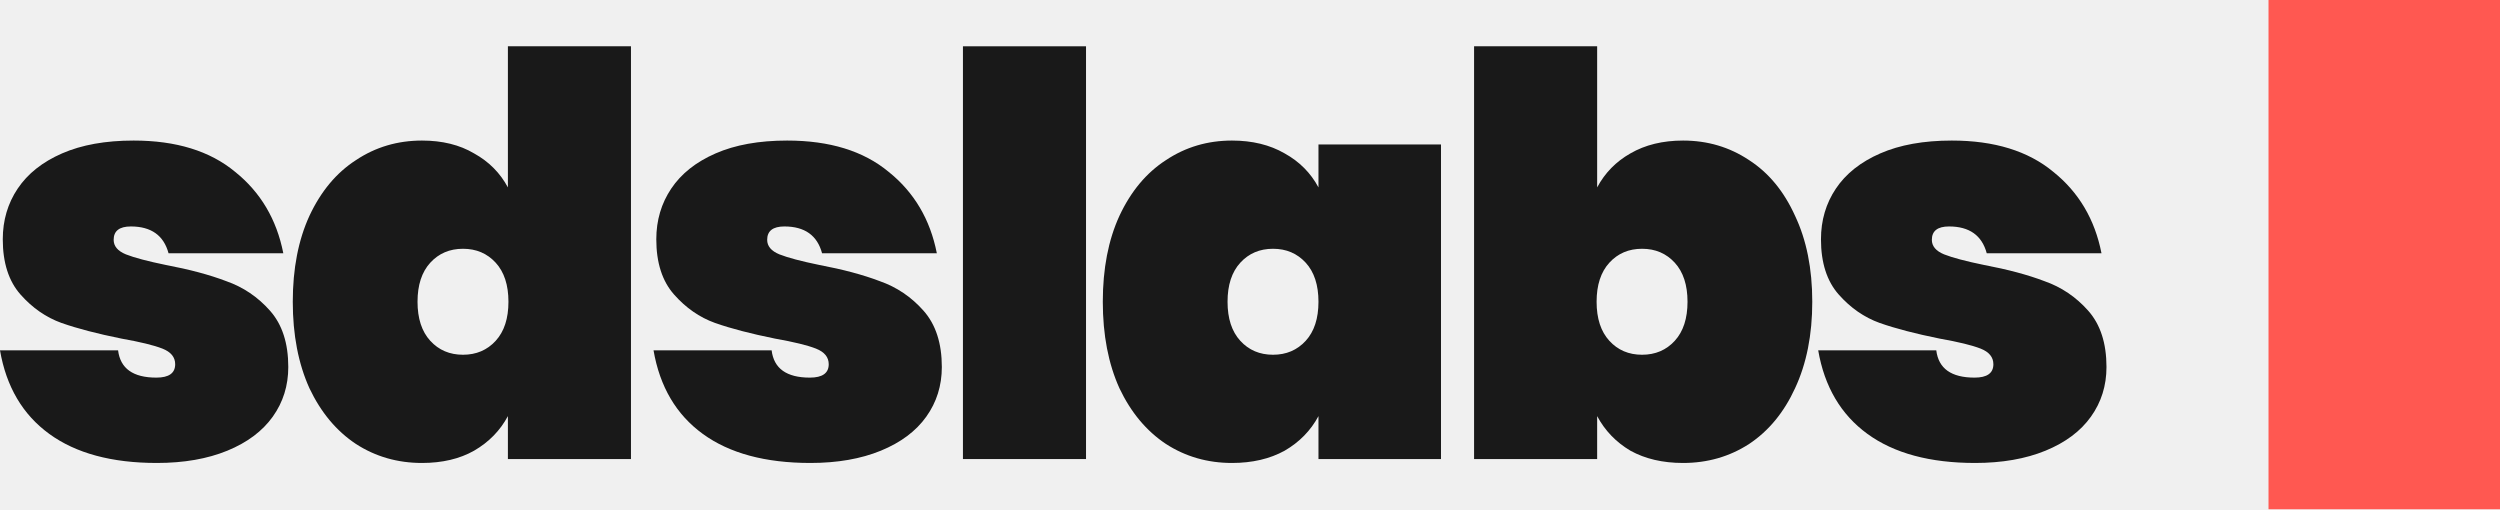
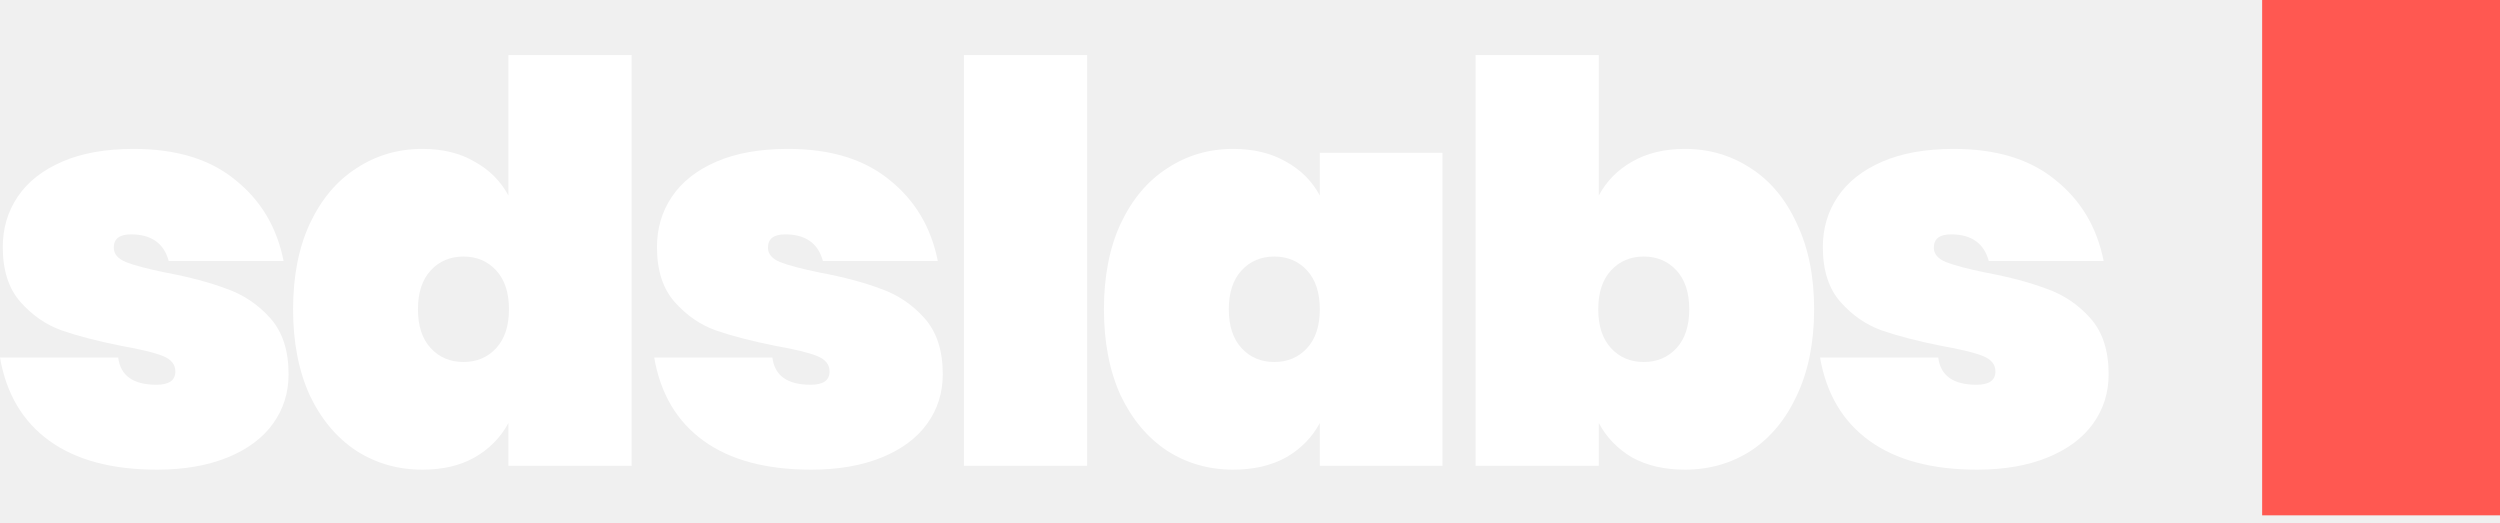
- <svg xmlns="http://www.w3.org/2000/svg" width="108" height="22" viewBox="0 0 108 22" fill="none">
-   <path fill-rule="evenodd" clip-rule="evenodd" d="M108 0V22H98V0H108Z" fill="#FF5851" />
-   <path d="M5.772 6.072C7.608 6.072 9.069 6.522 10.155 7.422C11.257 8.305 11.951 9.478 12.239 10.94H7.281C7.073 10.169 6.53 9.783 5.652 9.783C5.157 9.783 4.91 9.976 4.91 10.361C4.91 10.634 5.085 10.843 5.437 10.988C5.804 11.133 6.379 11.285 7.161 11.446C8.183 11.639 9.053 11.871 9.772 12.145C10.506 12.402 11.137 12.827 11.664 13.422C12.191 14.016 12.454 14.827 12.454 15.855C12.454 16.659 12.231 17.373 11.784 18C11.336 18.627 10.682 19.116 9.82 19.47C8.957 19.823 7.944 20 6.778 20C4.83 20 3.281 19.582 2.132 18.747C0.982 17.912 0.271 16.707 0 15.133H5.101C5.197 15.92 5.748 16.313 6.754 16.313C7.297 16.313 7.568 16.12 7.568 15.735C7.568 15.43 7.385 15.205 7.017 15.06C6.65 14.916 6.059 14.771 5.245 14.627C4.207 14.418 3.345 14.193 2.658 13.952C1.988 13.711 1.397 13.301 0.886 12.723C0.375 12.145 0.12 11.349 0.12 10.337C0.12 9.518 0.335 8.787 0.766 8.145C1.198 7.502 1.836 6.996 2.682 6.627C3.529 6.257 4.559 6.072 5.772 6.072Z" fill="#191919" />
-   <path d="M18.229 6.072C19.107 6.072 19.857 6.257 20.48 6.627C21.119 6.98 21.606 7.47 21.941 8.096V2H27.258V19.831H21.941V17.976C21.606 18.602 21.119 19.1 20.48 19.47C19.857 19.823 19.107 20 18.229 20C17.175 20 16.225 19.727 15.379 19.181C14.532 18.619 13.862 17.815 13.367 16.771C12.888 15.711 12.648 14.466 12.648 13.036C12.648 11.606 12.888 10.37 13.367 9.325C13.862 8.265 14.532 7.462 15.379 6.916C16.225 6.353 17.175 6.072 18.229 6.072ZM20.001 10.747C19.426 10.747 18.955 10.948 18.588 11.349C18.221 11.751 18.037 12.313 18.037 13.036C18.037 13.759 18.221 14.321 18.588 14.723C18.955 15.124 19.426 15.325 20.001 15.325C20.576 15.325 21.047 15.124 21.414 14.723C21.781 14.321 21.965 13.759 21.965 13.036C21.965 12.313 21.781 11.751 21.414 11.349C21.047 10.948 20.576 10.747 20.001 10.747Z" fill="#191919" />
-   <path d="M34.004 6.072C35.841 6.072 37.302 6.522 38.387 7.422C39.489 8.305 40.184 9.478 40.471 10.94H35.513C35.306 10.169 34.763 9.783 33.885 9.783C33.39 9.783 33.142 9.976 33.142 10.361C33.142 10.634 33.318 10.843 33.669 10.988C34.036 11.133 34.611 11.285 35.394 11.446C36.415 11.639 37.286 11.871 38.004 12.145C38.739 12.402 39.369 12.827 39.896 13.422C40.423 14.016 40.687 14.827 40.687 15.855C40.687 16.659 40.463 17.373 40.016 18C39.569 18.627 38.914 19.116 38.052 19.47C37.19 19.823 36.176 20 35.01 20C33.062 20 31.514 19.582 30.364 18.747C29.214 17.912 28.504 16.707 28.232 15.133H33.334C33.43 15.92 33.98 16.313 34.986 16.313C35.529 16.313 35.801 16.12 35.801 15.735C35.801 15.43 35.617 15.205 35.25 15.06C34.883 14.916 34.292 14.771 33.477 14.627C32.44 14.418 31.577 14.193 30.891 13.952C30.22 13.711 29.63 13.301 29.119 12.723C28.608 12.145 28.352 11.349 28.352 10.337C28.352 9.518 28.568 8.787 28.999 8.145C29.43 7.502 30.069 6.996 30.915 6.627C31.761 6.257 32.791 6.072 34.004 6.072Z" fill="#191919" />
-   <path d="M46.916 2V19.831H41.599V2H46.916Z" fill="#191919" />
-   <path d="M53.221 6.072C54.099 6.072 54.858 6.257 55.497 6.627C56.135 6.98 56.622 7.47 56.958 8.096V6.241H62.251V19.831H56.958V17.976C56.622 18.602 56.135 19.1 55.497 19.47C54.858 19.823 54.099 20 53.221 20C52.167 20 51.218 19.727 50.371 19.181C49.525 18.619 48.854 17.815 48.359 16.771C47.88 15.711 47.641 14.466 47.641 13.036C47.641 11.606 47.88 10.37 48.359 9.325C48.854 8.265 49.525 7.462 50.371 6.916C51.218 6.353 52.167 6.072 53.221 6.072ZM54.994 10.747C54.419 10.747 53.948 10.948 53.581 11.349C53.213 11.751 53.03 12.313 53.03 13.036C53.03 13.759 53.213 14.321 53.581 14.723C53.948 15.124 54.419 15.325 54.994 15.325C55.569 15.325 56.039 15.124 56.407 14.723C56.774 14.321 56.958 13.759 56.958 13.036C56.958 12.313 56.774 11.751 56.407 11.349C56.039 10.948 55.569 10.747 54.994 10.747Z" fill="#191919" />
-   <path d="M72.709 6.072C73.763 6.072 74.713 6.353 75.559 6.916C76.406 7.462 77.068 8.265 77.547 9.325C78.042 10.37 78.29 11.606 78.29 13.036C78.29 14.466 78.042 15.711 77.547 16.771C77.068 17.815 76.406 18.619 75.559 19.181C74.713 19.727 73.763 20 72.709 20C71.831 20 71.073 19.823 70.434 19.47C69.811 19.1 69.332 18.602 68.997 17.976V19.831H63.68V2H68.997V8.096C69.332 7.47 69.811 6.98 70.434 6.627C71.073 6.257 71.831 6.072 72.709 6.072ZM70.937 10.747C70.362 10.747 69.891 10.948 69.524 11.349C69.157 11.751 68.973 12.313 68.973 13.036C68.973 13.759 69.157 14.321 69.524 14.723C69.891 15.124 70.362 15.325 70.937 15.325C71.512 15.325 71.983 15.124 72.35 14.723C72.717 14.321 72.901 13.759 72.901 13.036C72.901 12.313 72.717 11.751 72.35 11.349C71.983 10.948 71.512 10.747 70.937 10.747Z" fill="#191919" />
-   <path d="M84.318 6.072C86.154 6.072 87.615 6.522 88.701 7.422C89.802 8.305 90.497 9.478 90.784 10.94H85.827C85.619 10.169 85.076 9.783 84.198 9.783C83.703 9.783 83.456 9.976 83.456 10.361C83.456 10.634 83.631 10.843 83.983 10.988C84.35 11.133 84.925 11.285 85.707 11.446C86.729 11.639 87.599 11.871 88.318 12.145C89.052 12.402 89.683 12.827 90.21 13.422C90.737 14.016 91 14.827 91 15.855C91 16.659 90.776 17.373 90.329 18C89.882 18.627 89.228 19.116 88.365 19.47C87.503 19.823 86.489 20 85.324 20C83.376 20 81.827 19.582 80.677 18.747C79.528 17.912 78.817 16.707 78.546 15.133H83.647C83.743 15.92 84.294 16.313 85.3 16.313C85.843 16.313 86.114 16.12 86.114 15.735C86.114 15.43 85.93 15.205 85.563 15.06C85.196 14.916 84.605 14.771 83.791 14.627C82.753 14.418 81.891 14.193 81.204 13.952C80.534 13.711 79.943 13.301 79.432 12.723C78.921 12.145 78.666 11.349 78.666 10.337C78.666 9.518 78.881 8.787 79.312 8.145C79.743 7.502 80.382 6.996 81.228 6.627C82.075 6.257 83.104 6.072 84.318 6.072Z" fill="#191919" />
+ <svg xmlns="http://www.w3.org/2000/svg" width="134" height="28" viewBox="0 0 134 28" fill="none">
+   <path d="M7.169 7.981C9.45 7.981 11.264 8.536 12.613 9.646C13.981 10.737 14.844 12.185 15.2 13.989H9.043C8.785 13.037 8.111 12.562 7.02 12.562C6.405 12.562 6.098 12.8 6.098 13.275C6.098 13.613 6.316 13.87 6.752 14.049C7.209 14.227 7.923 14.416 8.894 14.614C10.163 14.852 11.244 15.14 12.137 15.477C13.049 15.794 13.832 16.32 14.487 17.053C15.141 17.787 15.468 18.788 15.468 20.058C15.468 21.049 15.191 21.932 14.635 22.705C14.08 23.479 13.267 24.083 12.196 24.52C11.125 24.956 9.866 25.174 8.418 25.174C5.999 25.174 4.075 24.659 2.647 23.627C1.22 22.596 0.337 21.109 0 19.165H6.336C6.455 20.137 7.139 20.623 8.389 20.623C9.063 20.623 9.4 20.385 9.4 19.909C9.4 19.532 9.172 19.255 8.716 19.076C8.26 18.898 7.526 18.719 6.515 18.541C5.225 18.283 4.155 18.005 3.302 17.708C2.469 17.41 1.735 16.905 1.101 16.191C0.466 15.477 0.149 14.495 0.149 13.246C0.149 12.234 0.416 11.332 0.952 10.539C1.487 9.746 2.281 9.121 3.332 8.665C4.383 8.209 5.662 7.981 7.169 7.981Z" fill="white" />
+   <path d="M22.64 7.981C23.731 7.981 24.663 8.209 25.436 8.665C26.23 9.101 26.834 9.706 27.251 10.479V2.953H33.855V24.966H27.251V22.675C26.834 23.449 26.23 24.064 25.436 24.52C24.663 24.956 23.731 25.174 22.64 25.174C21.331 25.174 20.151 24.837 19.1 24.163C18.049 23.469 17.216 22.477 16.602 21.188C16.007 19.879 15.709 18.342 15.709 16.577C15.709 14.812 16.007 13.285 16.602 11.996C17.216 10.688 18.049 9.696 19.1 9.022C20.151 8.328 21.331 7.981 22.64 7.981ZM24.841 13.751C24.128 13.751 23.543 13.999 23.086 14.495C22.63 14.991 22.402 15.685 22.402 16.577C22.402 17.47 22.63 18.164 23.086 18.66C23.543 19.155 24.128 19.403 24.841 19.403C25.555 19.403 26.14 19.155 26.596 18.66C27.053 18.164 27.281 17.47 27.281 16.577C27.281 15.685 27.053 14.991 26.596 14.495C26.14 13.999 25.555 13.751 24.841 13.751Z" fill="white" />
+   <path d="M42.234 7.981C44.514 7.981 46.329 8.536 47.678 9.646C49.046 10.737 49.908 12.185 50.266 13.989H44.108C43.85 13.037 43.176 12.562 42.085 12.562C41.47 12.562 41.163 12.8 41.163 13.275C41.163 13.613 41.381 13.87 41.818 14.049C42.274 14.227 42.987 14.416 43.959 14.614C45.228 14.852 46.309 15.14 47.202 15.477C48.114 15.794 48.897 16.32 49.552 17.053C50.206 17.787 50.533 18.788 50.533 20.058C50.533 21.049 50.256 21.932 49.7 22.705C49.145 23.479 48.332 24.083 47.261 24.52C46.19 24.956 44.931 25.174 43.483 25.174C41.064 25.174 39.14 24.659 37.712 23.627C36.285 22.596 35.402 21.109 35.065 19.165H41.401C41.52 20.137 42.204 20.623 43.453 20.623C44.128 20.623 44.465 20.385 44.465 19.909C44.465 19.532 44.237 19.255 43.781 19.076C43.325 18.898 42.591 18.719 41.58 18.541C40.291 18.283 39.22 18.005 38.367 17.708C37.534 17.41 36.8 16.905 36.166 16.191C35.531 15.477 35.214 14.495 35.214 13.246C35.214 12.234 35.481 11.332 36.017 10.539C36.552 9.746 37.346 9.121 38.397 8.665C39.448 8.209 40.727 7.981 42.234 7.981Z" fill="white" />
+   <path d="M58.27 2.953V24.966H51.667V2.953H58.27Z" fill="white" />
+   <path d="M66.102 7.981C67.192 7.981 68.134 8.209 68.928 8.665C69.721 9.101 70.326 9.706 70.742 10.479V8.189H77.316V24.966H70.742V22.675C70.326 23.449 69.721 24.064 68.928 24.52C68.134 24.956 67.192 25.174 66.102 25.174C64.793 25.174 63.613 24.837 62.562 24.163C61.511 23.469 60.678 22.477 60.063 21.188C59.468 19.879 59.171 18.342 59.171 16.577C59.171 14.812 59.468 13.285 60.063 11.996C60.678 10.688 61.511 9.696 62.562 9.022C63.613 8.328 64.793 7.981 66.102 7.981ZM68.303 13.751C67.589 13.751 67.004 13.999 66.548 14.495C66.092 14.991 65.864 15.685 65.864 16.577C65.864 17.47 66.092 18.164 66.548 18.66C67.004 19.155 67.589 19.403 68.303 19.403C69.017 19.403 69.602 19.155 70.058 18.66C70.514 18.164 70.742 17.47 70.742 16.577C70.742 15.685 70.514 14.991 70.058 14.495C69.602 13.999 69.017 13.751 68.303 13.751Z" fill="white" />
+   <path d="M90.306 7.981C91.615 7.981 92.795 8.328 93.846 9.022C94.897 9.696 95.72 10.688 96.315 11.996C96.93 13.285 97.237 14.812 97.237 16.577C97.237 18.342 96.93 19.879 96.315 21.188C95.72 22.477 94.897 23.469 93.846 24.163C92.795 24.837 91.615 25.174 90.306 25.174C89.215 25.174 88.273 24.956 87.48 24.52C86.707 24.064 86.112 23.449 85.695 22.675V24.966H79.092V2.953H85.695V10.479C86.112 9.706 86.707 9.101 87.48 8.665C88.273 8.209 89.215 7.981 90.306 7.981ZM88.105 13.751C87.391 13.751 86.806 13.999 86.35 14.495C85.894 14.991 85.666 15.685 85.666 16.577C85.666 17.47 85.894 18.164 86.35 18.66C86.806 19.155 87.391 19.403 88.105 19.403C88.819 19.403 89.404 19.155 89.86 18.66C90.316 18.164 90.544 17.47 90.544 16.577C90.544 15.685 90.316 14.991 89.86 14.495C89.404 13.999 88.819 13.751 88.105 13.751Z" fill="white" />
+   <path d="M104.724 7.981C107.004 7.981 108.819 8.536 110.168 9.646C111.536 10.737 112.399 12.185 112.755 13.989H106.598C106.34 13.037 105.666 12.562 104.575 12.562C103.96 12.562 103.653 12.8 103.653 13.275C103.653 13.613 103.871 13.87 104.307 14.049C104.764 14.227 105.477 14.416 106.449 14.614C107.718 14.852 108.799 15.14 109.692 15.477C110.604 15.794 111.387 16.32 112.042 17.053C112.696 17.787 113.023 18.788 113.023 20.058C113.023 21.049 112.746 21.932 112.19 22.705C111.635 23.479 110.822 24.083 109.751 24.52C108.68 24.956 107.421 25.174 105.973 25.174C103.554 25.174 101.63 24.659 100.202 23.627C98.775 22.596 97.892 21.109 97.555 19.165H103.891C104.01 20.137 104.694 20.623 105.943 20.623C106.618 20.623 106.955 20.385 106.955 19.909C106.955 19.532 106.727 19.255 106.271 19.076C105.815 18.898 105.081 18.719 104.069 18.541C102.78 18.283 101.71 18.005 100.857 17.708C100.024 17.41 99.29 16.905 98.656 16.191C98.021 15.477 97.704 14.495 97.704 13.246C97.704 12.234 97.971 11.332 98.507 10.539C99.042 9.746 99.835 9.121 100.887 8.665C101.938 8.209 103.217 7.981 104.724 7.981Z" fill="white" />
+   <path fill-rule="evenodd" clip-rule="evenodd" d="M134 0V27.622H121.251V0H134Z" fill="#FF5851" />
</svg>
